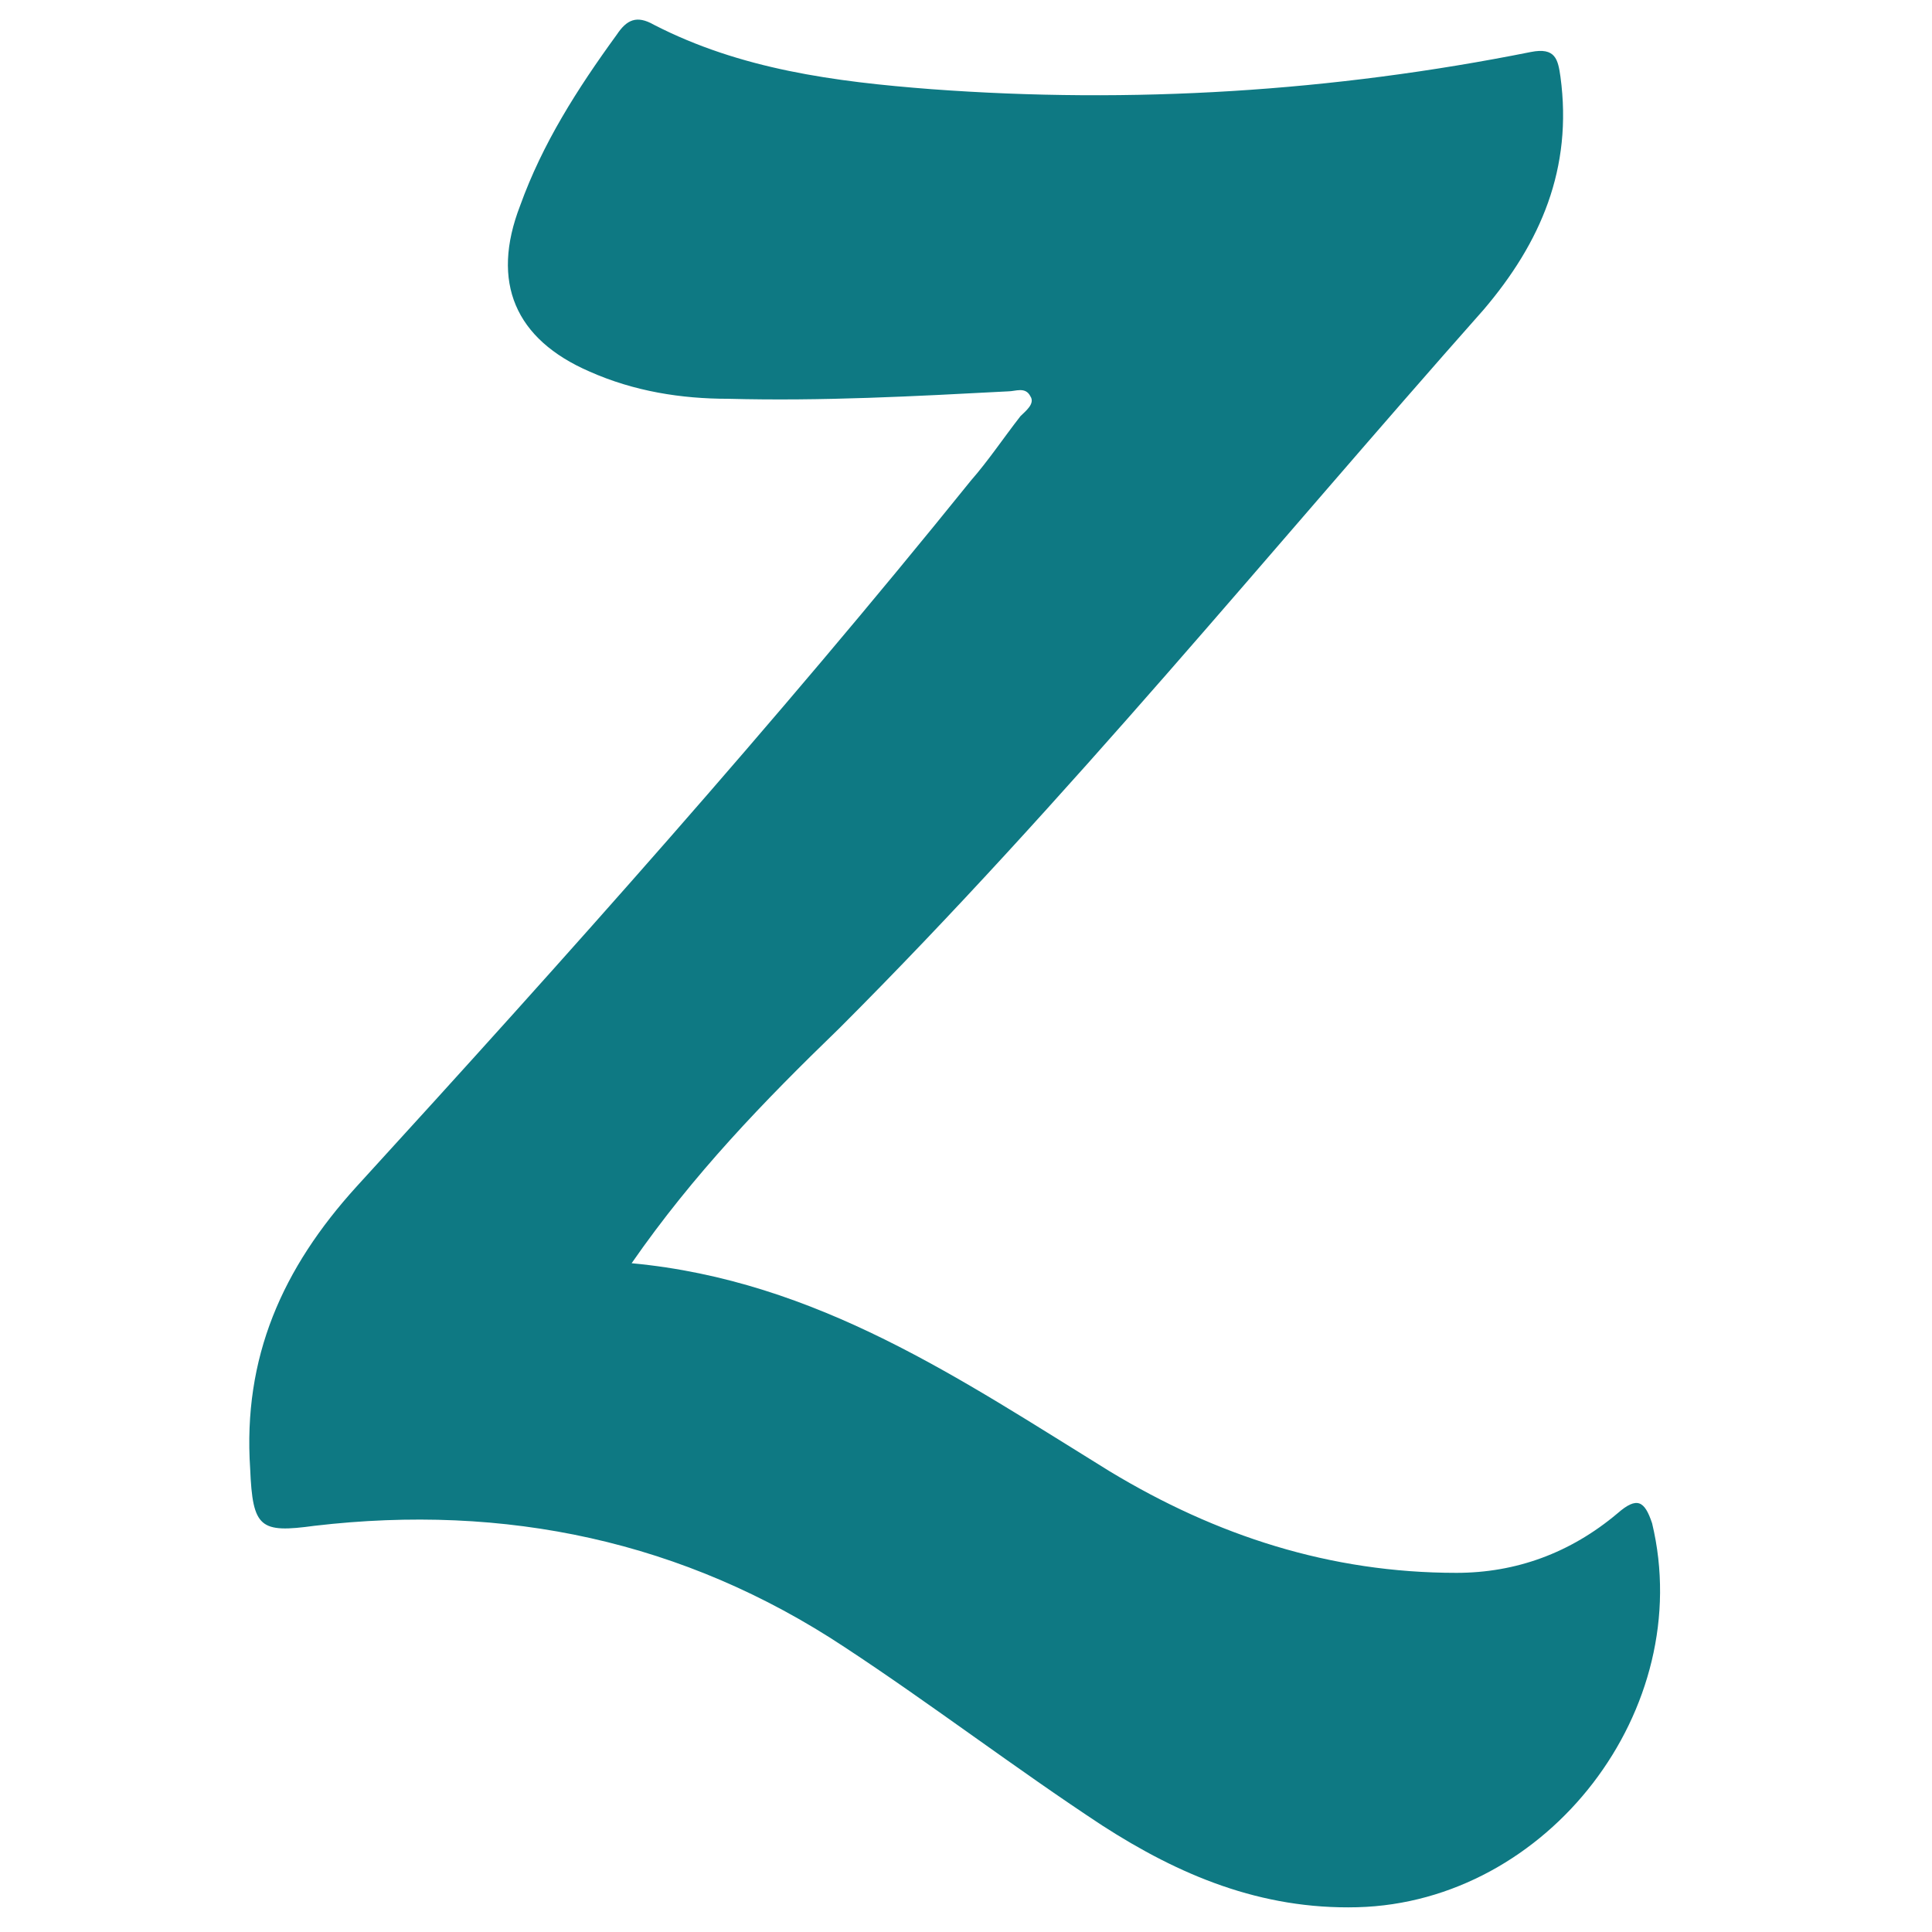
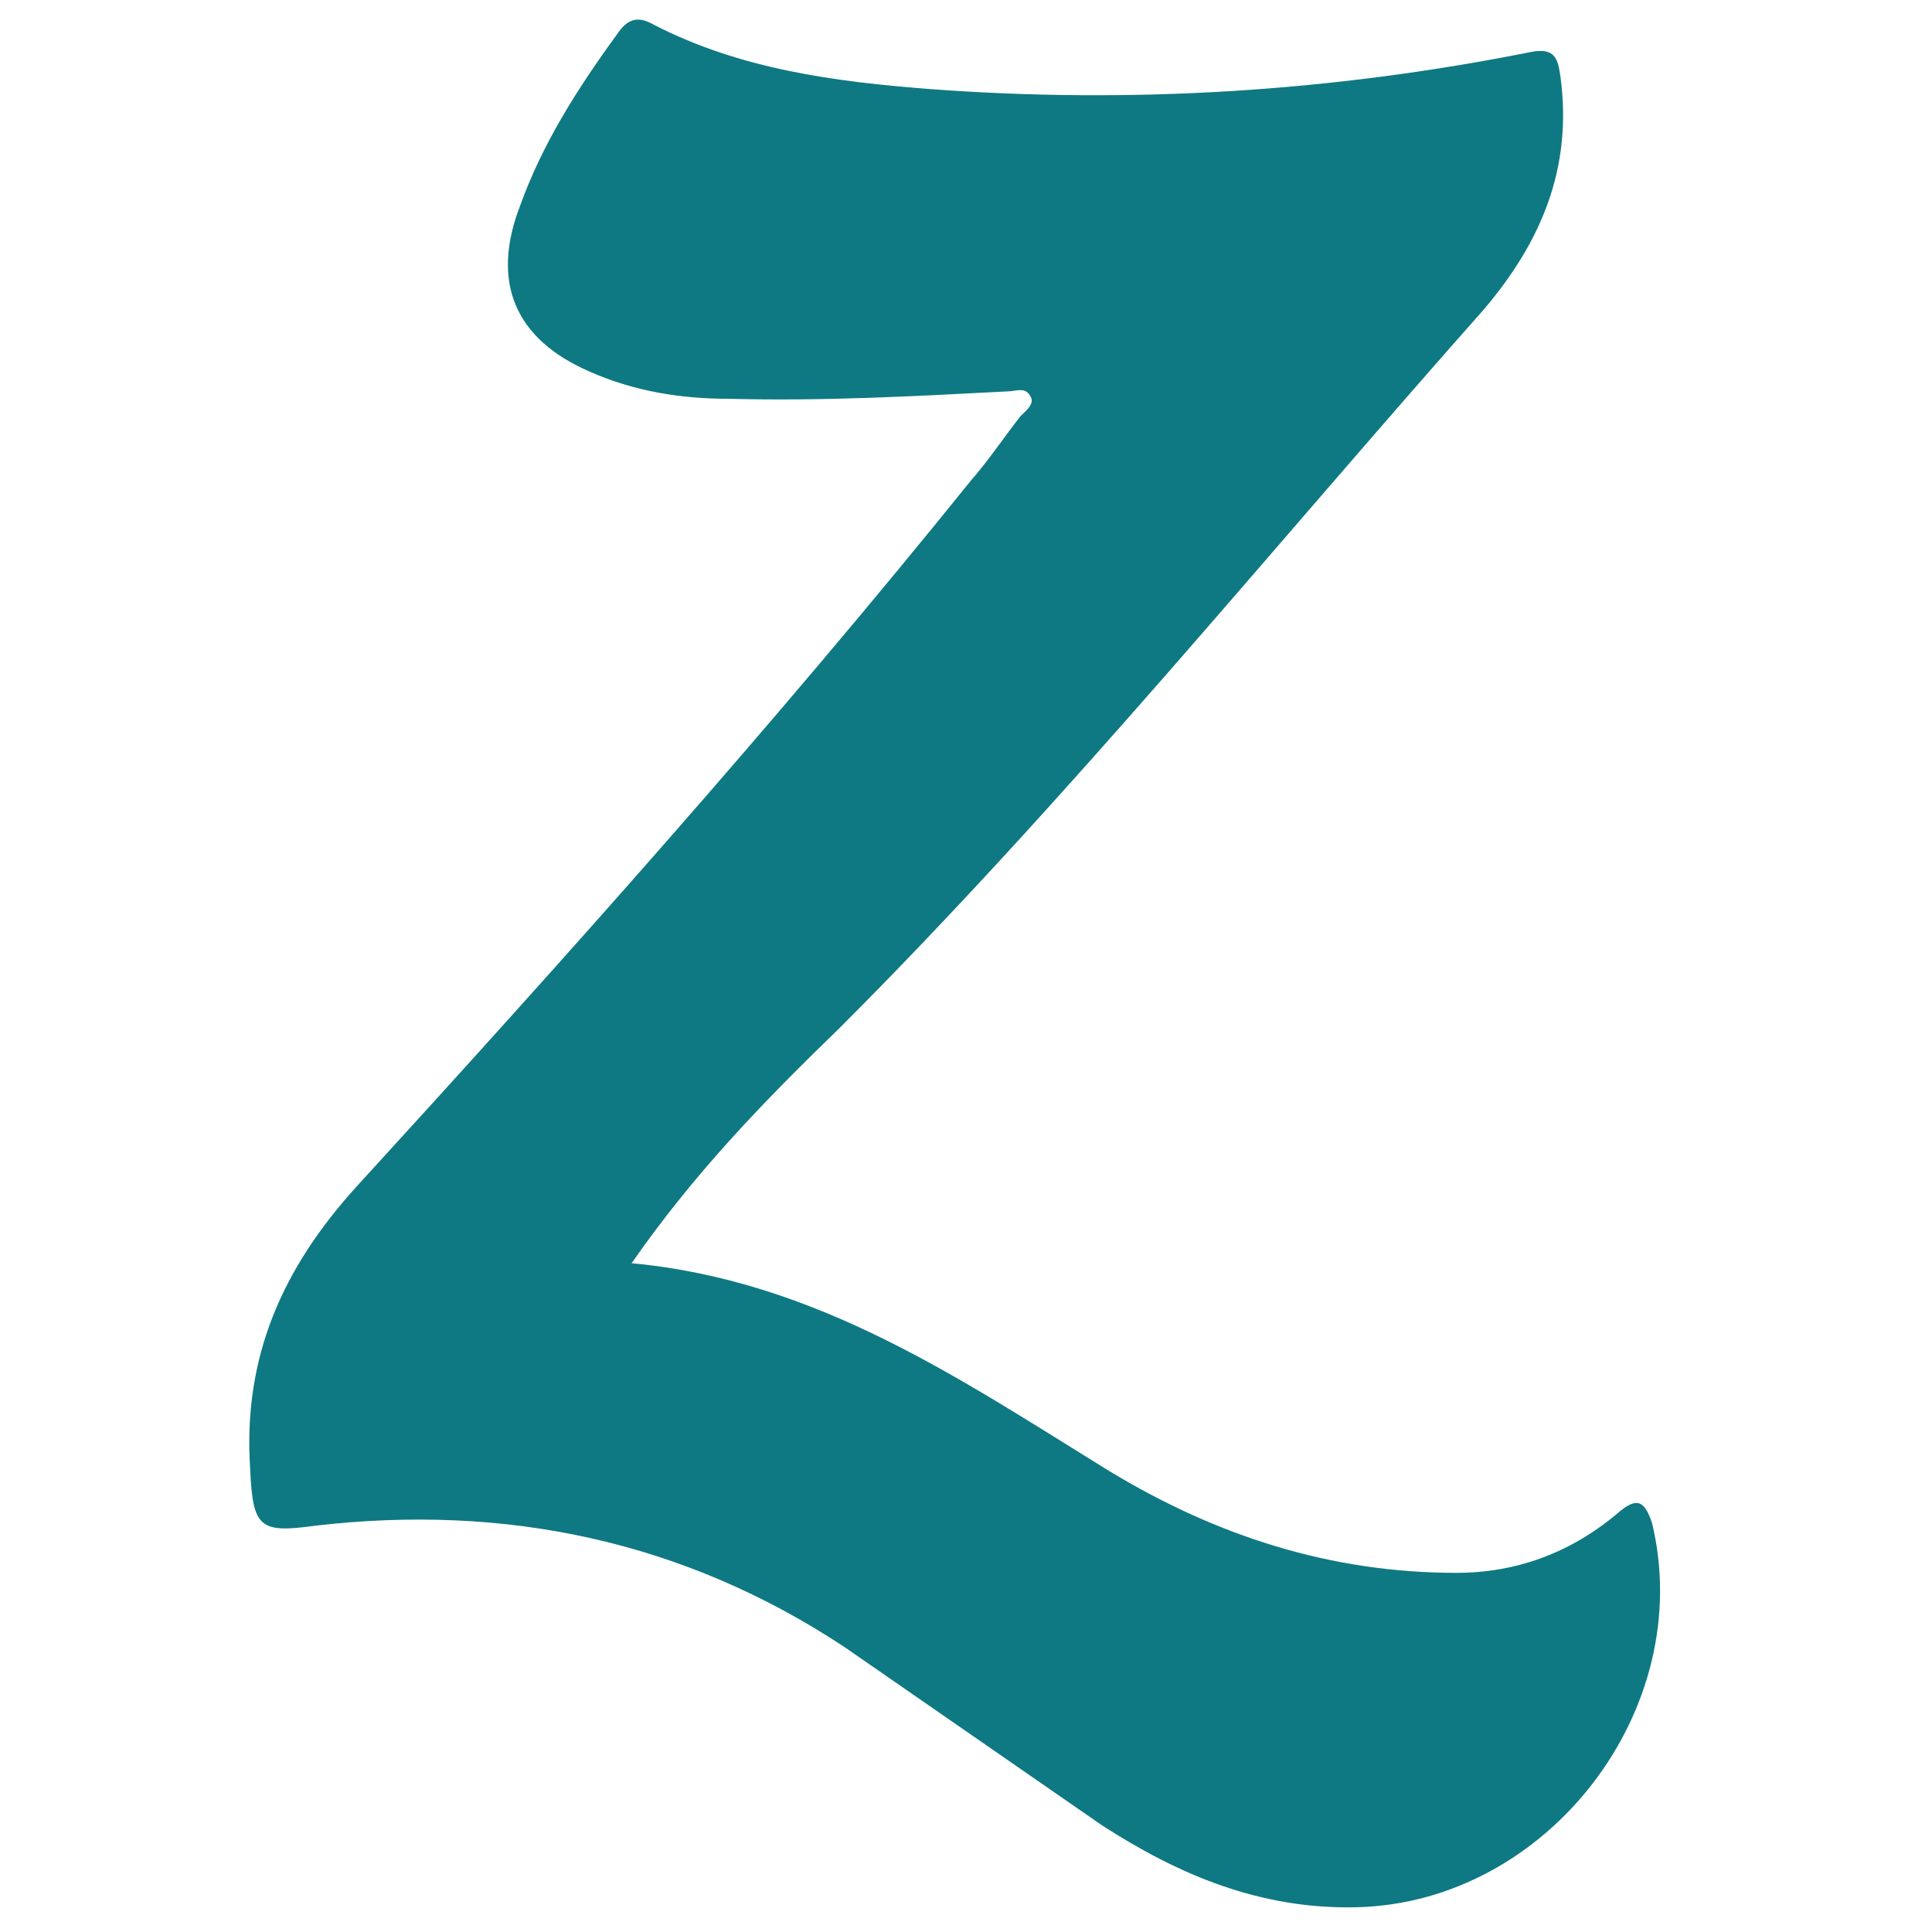
- <svg xmlns="http://www.w3.org/2000/svg" version="1.1" id="Layer_1" x="0px" y="0px" width="78px" height="78px" viewBox="0 0 78 78" enable-background="new 0 0 78 78" xml:space="preserve">
-   <path fill-rule="evenodd" clip-rule="evenodd" fill="#0E7983" d="M25.5,51c7.5,0.7,13.3,4.7,19.3,8.4c4.3,2.6,8.9,4.1,14,4.1  c2.4,0,4.6-0.8,6.5-2.4c0.8-0.7,1.1-0.5,1.4,0.4C68.5,69,62.5,76.8,54.8,77c-3.9,0.1-7.2-1.3-10.3-3.3c-3.5-2.3-6.9-4.9-10.4-7.2  c-6.5-4.3-13.7-5.8-21.4-4.9c-2.2,0.3-2.5,0.1-2.6-2.3c-0.3-4.5,1.3-8.1,4.3-11.4c8.5-9.3,16.9-18.7,24.8-28.5  c0.7-0.8,1.3-1.7,2-2.6c0.2-0.2,0.6-0.5,0.4-0.8c-0.2-0.4-0.6-0.2-0.9-0.2c-3.8,0.2-7.5,0.4-11.3,0.3c-1.9,0-3.8-0.3-5.6-1.1  c-3-1.3-4-3.6-2.8-6.7c0.9-2.5,2.3-4.7,3.9-6.9c0.4-0.6,0.8-0.8,1.5-0.4c3.5,1.8,7.3,2.3,11.2,2.6c8.1,0.6,16.2,0.1,24.2-1.5  c1-0.2,1.1,0.3,1.2,1c0.5,3.7-0.8,6.7-3.1,9.4c-8.6,9.7-16.8,19.8-26,29C30.8,44.5,28,47.4,25.5,51z" />
+ <svg xmlns="http://www.w3.org/2000/svg" width="78" height="78" viewBox="0 0 78 78">
+   <path fill-rule="evenodd" clip-rule="evenodd" fill="#0E7983" d="M25.5 51c7.5.7 13.3 4.7 19.3 8.4 4.3 2.6 8.9 4.1 14 4.1 2.4 0 4.6-.8 6.5-2.4.8-.7 1.1-.5 1.4.4 1.8 7.5-4.2 15.3-11.9 15.5-3.9.1-7.2-1.3-10.3-3.3l-10.4-7.2c-6.5-4.3-13.7-5.8-21.4-4.9-2.2.3-2.5.1-2.6-2.3-.3-4.5 1.3-8.1 4.3-11.4 8.5-9.3 16.9-18.7 24.8-28.5.7-.8 1.3-1.7 2-2.6.2-.2.6-.5.4-.8-.2-.4-.6-.2-.9-.2-3.8.2-7.5.4-11.3.3-1.9 0-3.8-.3-5.6-1.1-3-1.3-4-3.6-2.8-6.7.9-2.5 2.3-4.7 3.9-6.9.4-.6.8-.8 1.5-.4 3.5 1.8 7.3 2.3 11.2 2.6 8.1.6 16.2.1 24.2-1.5 1-.2 1.1.3 1.2 1 .5 3.7-.8 6.7-3.1 9.4-8.6 9.7-16.8 19.8-26 29-3.1 3-5.9 5.9-8.4 9.5z" />
</svg>
